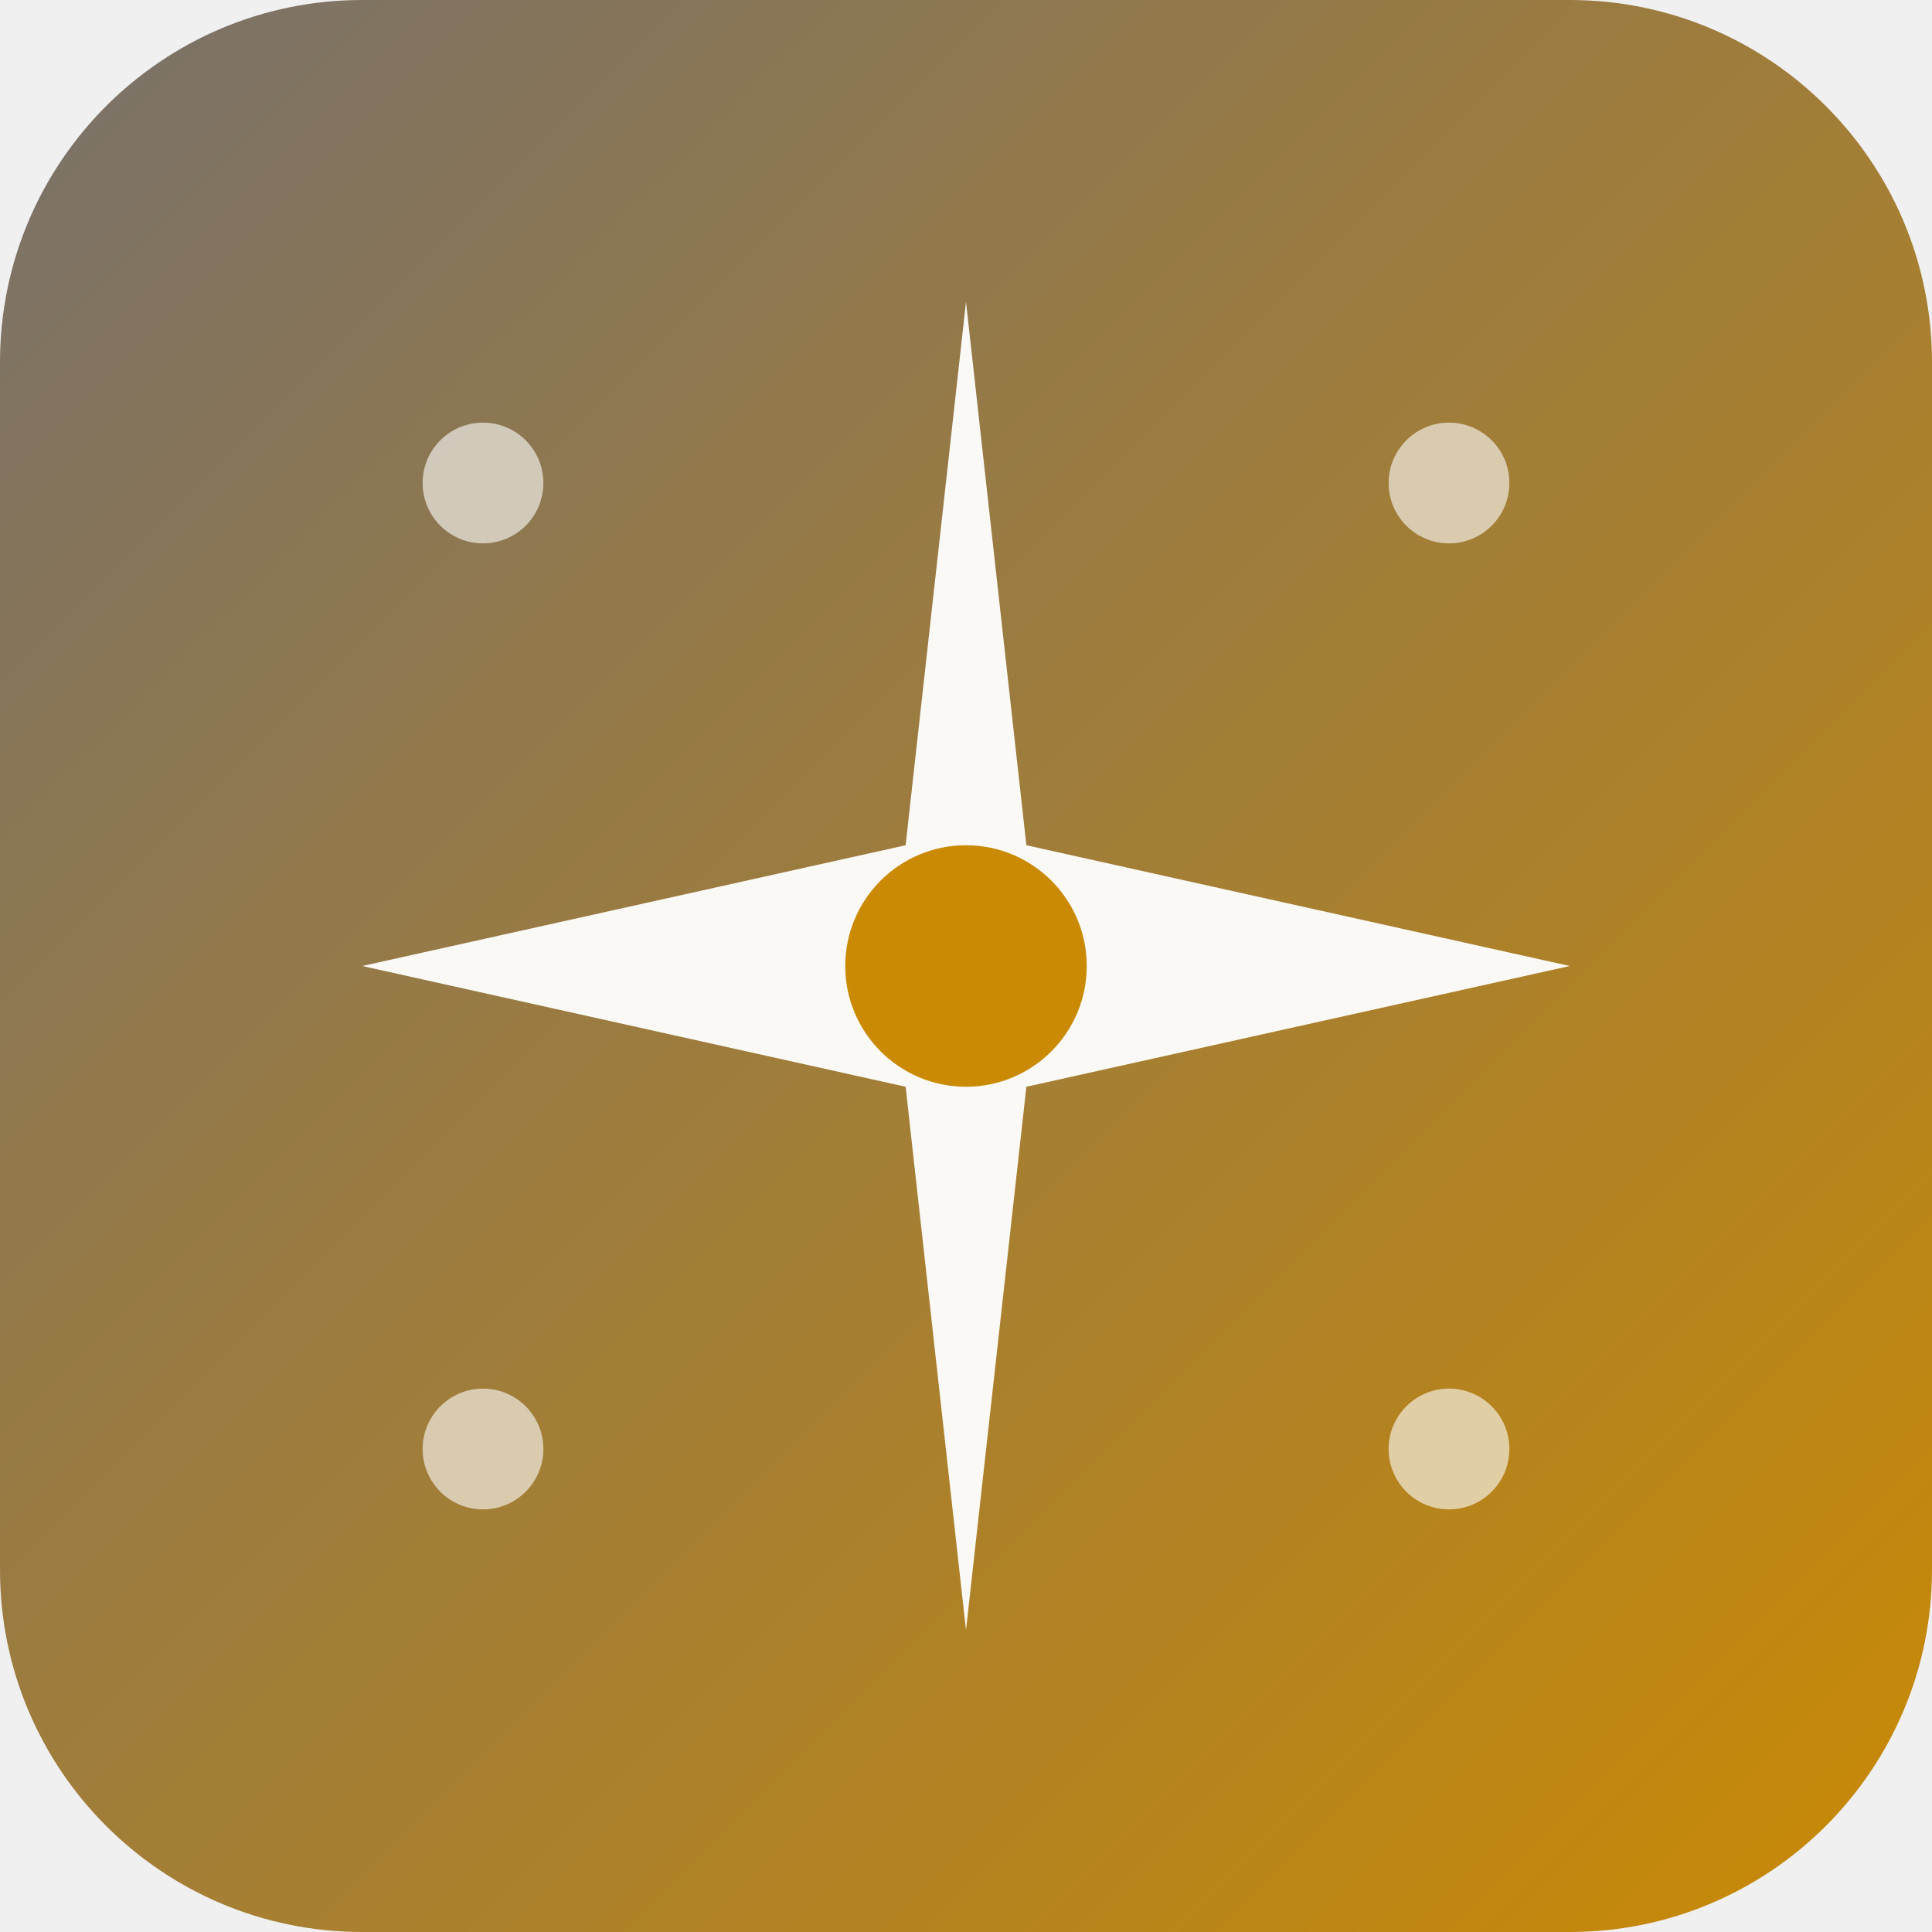
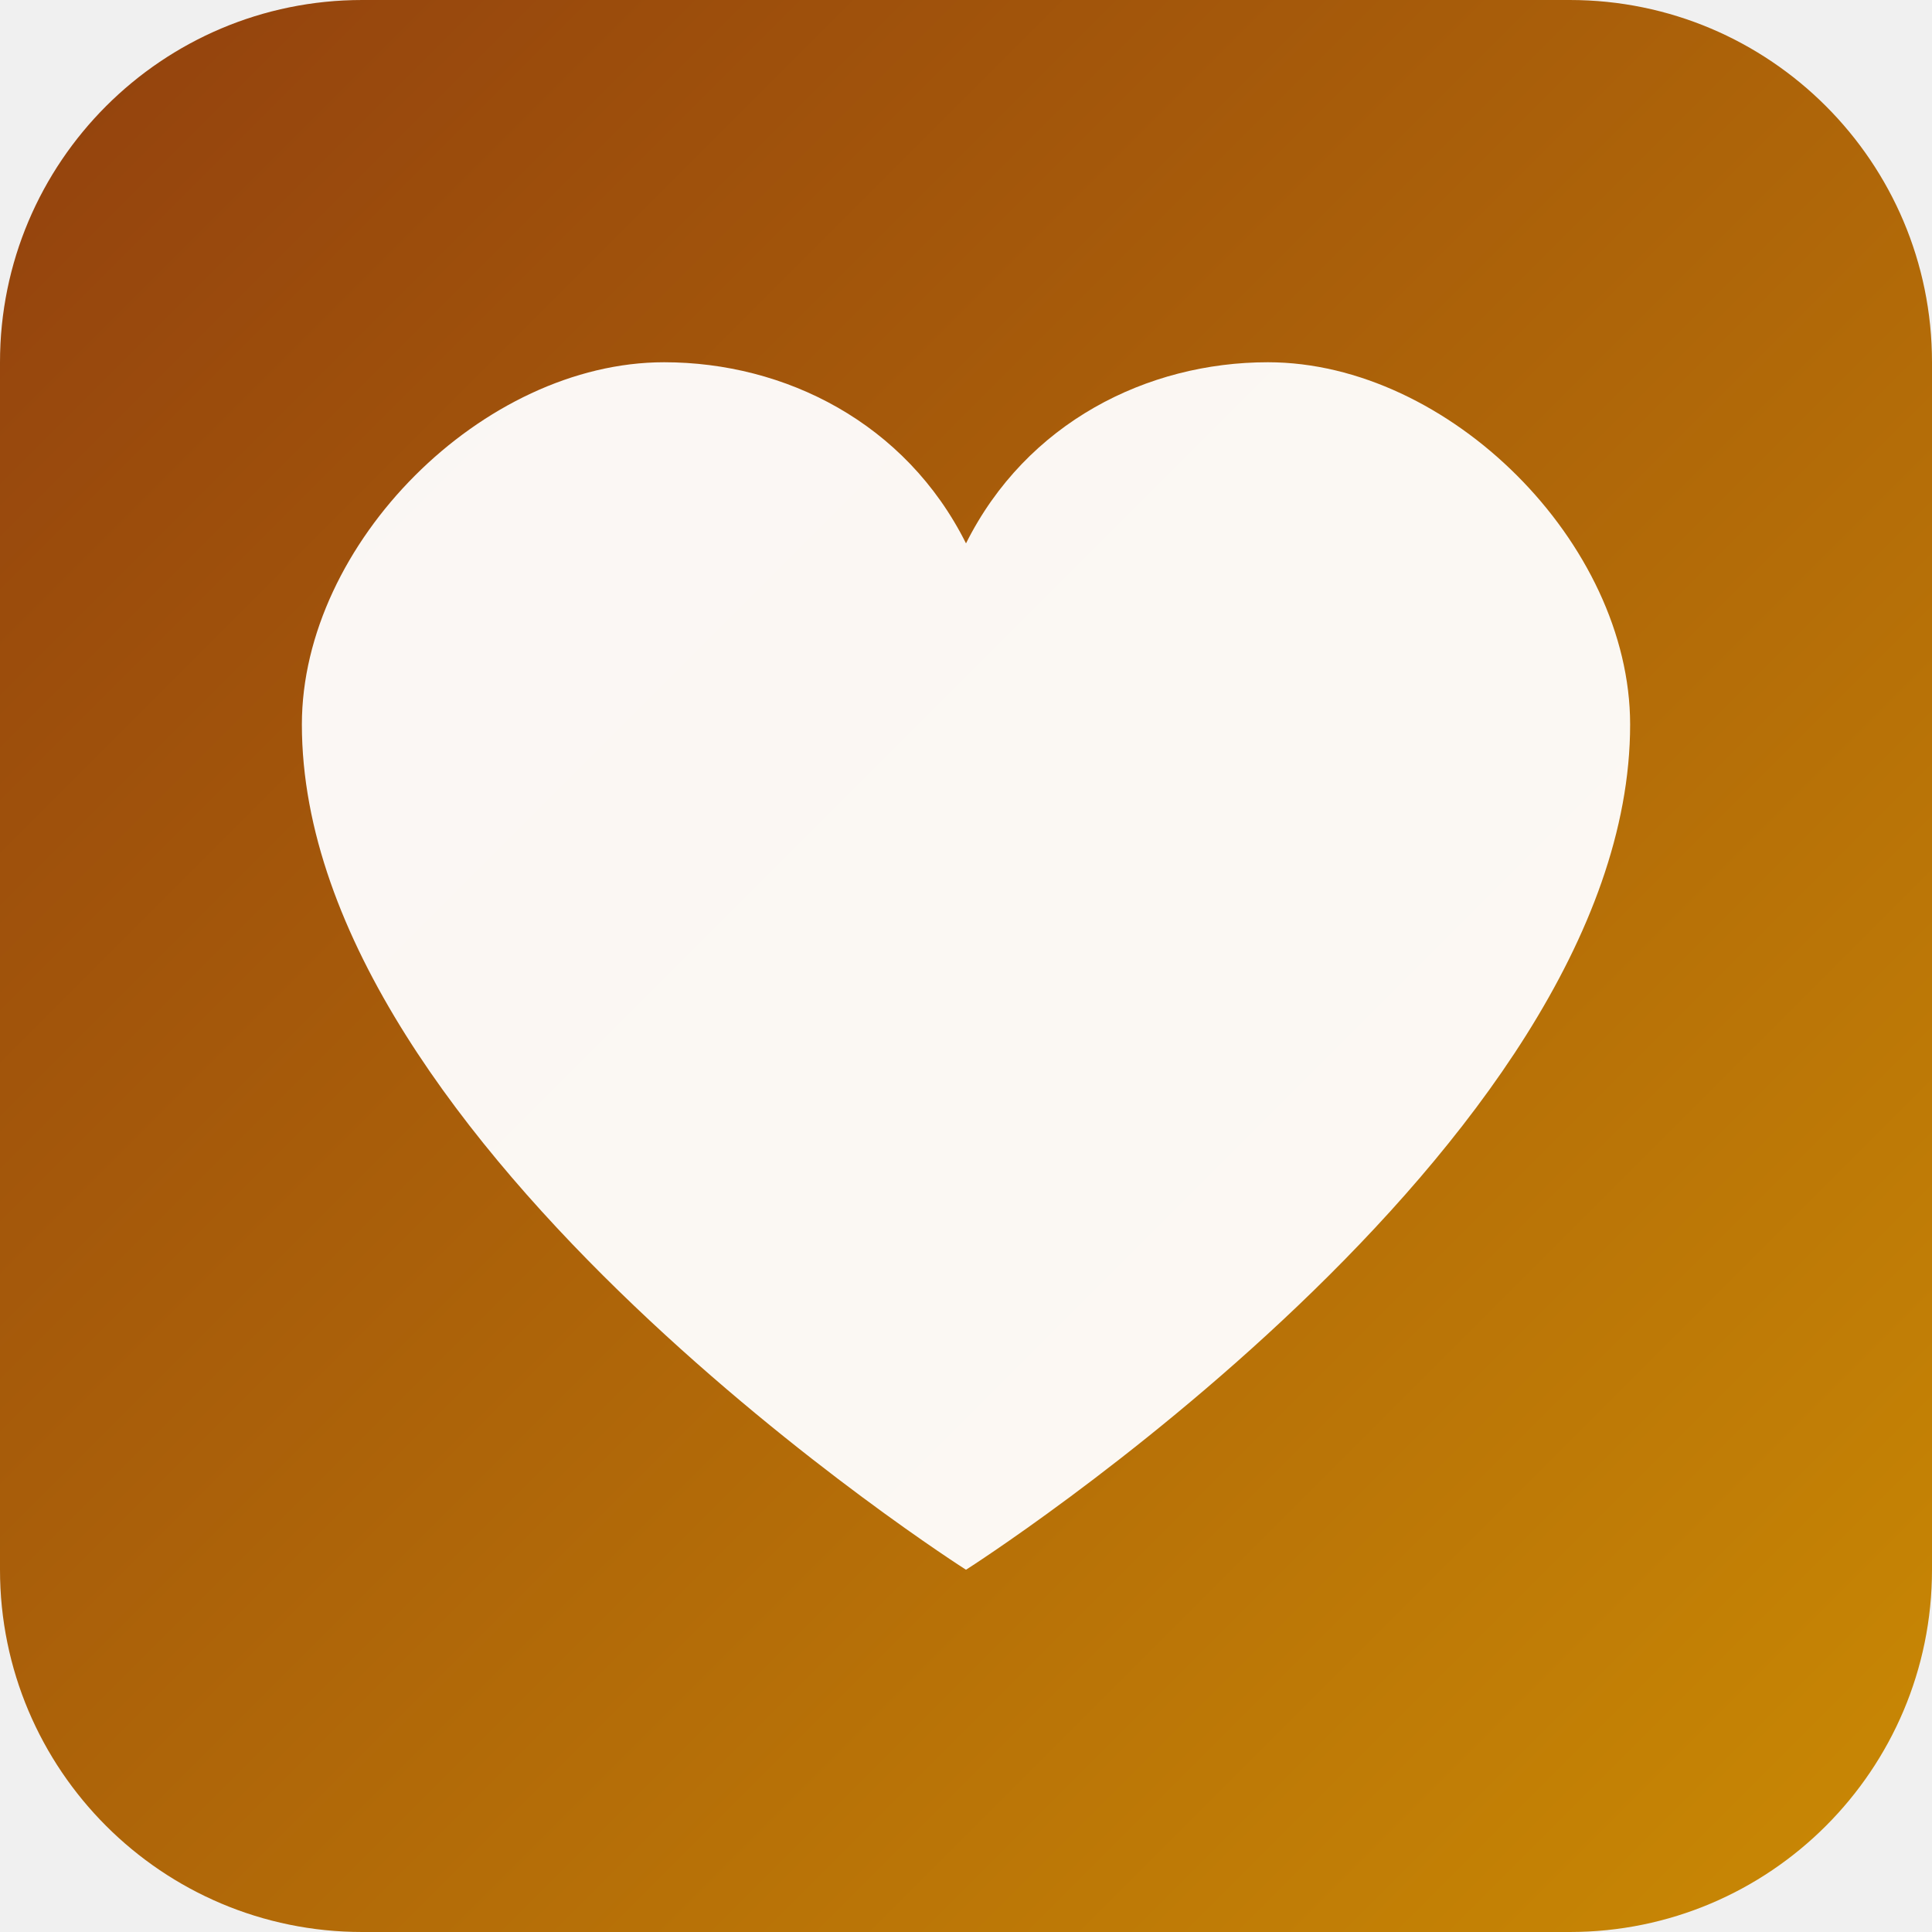
<svg xmlns="http://www.w3.org/2000/svg" width="32" height="32" viewBox="0 0 32 32">
  <defs>
    <linearGradient id="hivyGrad32Light" x1="0%" y1="0%" x2="100%" y2="100%">
-       <stop offset="0%" style="stop-color:#78716C" />
+       <stop offset="0%" style="stop-color:#92400E" />
      <stop offset="100%" style="stop-color:#CA8A04" />
    </linearGradient>
  </defs>
  <rect width="32" height="32" rx="6" fill="url(#hivyGrad32Light)" />
-   <path d="M16 5 L17 14 L26 16 L17 18 L16 27 L15 18 L6 16 L15 14 Z" fill="white" opacity="0.95" />
-   <circle cx="16" cy="16" r="2" fill="#CA8A04" />
-   <circle cx="8" cy="8" r="1" fill="white" opacity="0.6" />
-   <circle cx="24" cy="8" r="1" fill="white" opacity="0.6" />
-   <circle cx="8" cy="24" r="1" fill="white" opacity="0.6" />
-   <circle cx="24" cy="24" r="1" fill="white" opacity="0.6" />
+   <path d="M16 26 C16 26 5 19 5 12 C5 9 8 6 11 6 C13 6 15 7 16 9 C17 7 19 6 21 6 C24 6 27 9 27 12 C27 19 16 26 16 26Z" fill="white" opacity="0.95" />
</svg>
